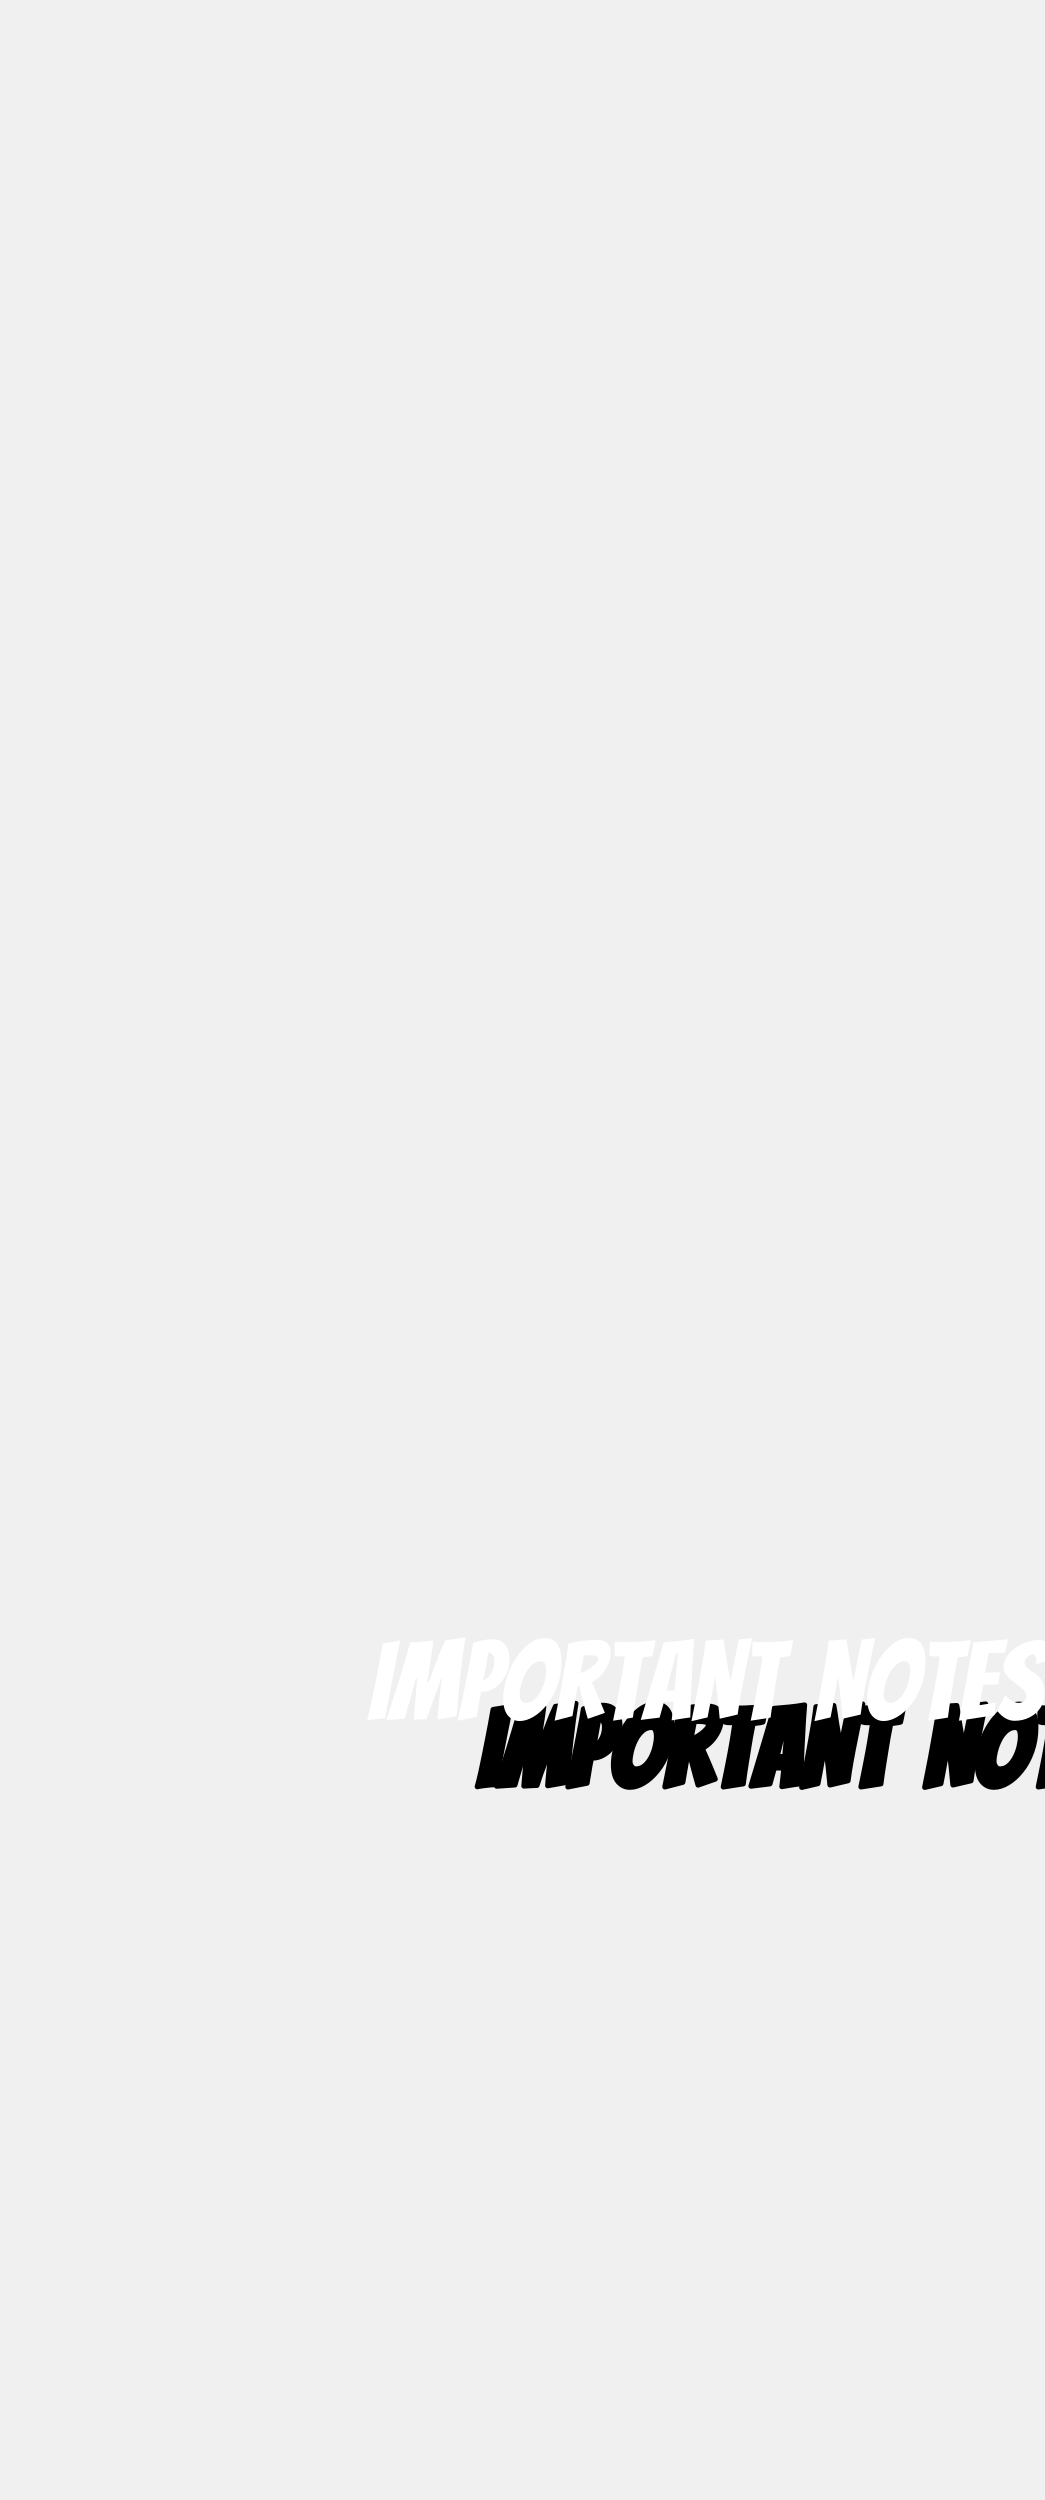
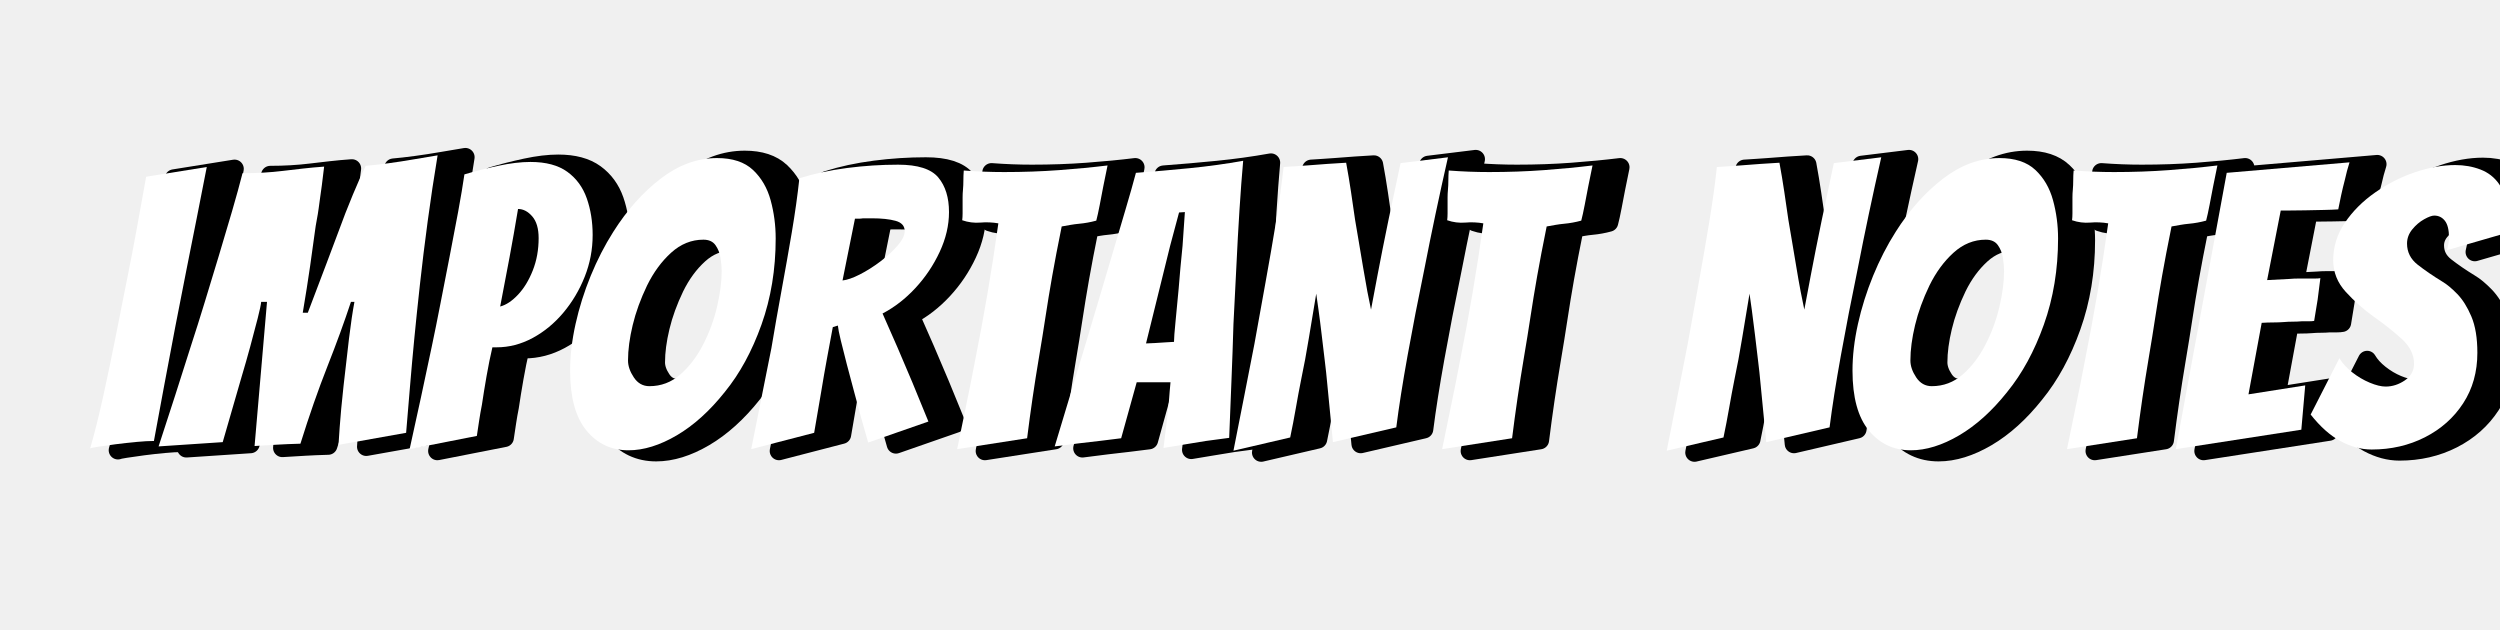
- <svg xmlns="http://www.w3.org/2000/svg" viewBox="0 0 28.4 68.0" width="28.4" height="68.0">
-   <g transform="translate(13, 48.6) scale(0.003, -0.003)" fill="#000" stroke="#000" stroke-width="47.6" stroke-linejoin="round">
+ <svg xmlns="http://www.w3.org/2000/svg" viewBox="0 0 270.2 68.0" width="270.2" height="68.0">
+   <g transform="translate(13, 48.7) scale(0.042, -0.042)" fill="#000" stroke="#000" stroke-width="47.6" stroke-linejoin="round">
    <g transform="translate(0, 0)">
      <path d="M-6 1Q11 60 27.5 135.0Q44 210 59.5 288.5Q75 367 89 437Q102 501 114.0 567.0Q126 633 138 700L294 725Q281 658 268.0 592.5Q255 527 242 462Q228 392 213.0 314.0Q198 236 184.0 160.5Q170 85 158 20Q140 20 113.0 17.5Q86 15 59.0 11.5Q32 8 13.5 5.0Q-5 2 -6 1Z" />
    </g>
    <g transform="translate(200, 0)">
      <path d="M-30 6Q14 140 54 267Q71 319 89.0 378.0Q107 437 125.0 496.5Q143 556 159.0 611.0Q175 666 186 709Q241 709 290 715Q315 718 341.5 721.0Q368 724 396 726L390 677Q388 663 386.0 648.5Q384 634 382 619Q380 604 377.0 588.5Q374 573 372 557Q368 526 360.0 470.5Q352 415 341 350H354Q383 426 402.0 476.5Q421 527 433 559Q450 606 470.0 654.0Q490 702 503 728Q527 730 560.5 734.5Q594 739 628.5 745.0Q663 751 688 755Q674 671 662.5 585.5Q651 500 642.5 422.5Q634 345 628 283Q622 221 617.0 160.5Q612 100 607 41L433 10Q433 12 436.0 55.0Q439 98 446 162Q453 226 460.0 283.5Q467 341 474 378H465Q440 302 404.5 212.0Q369 122 335 13Q300 12 275.0 10.5Q250 9 217 7L249 378H234Q233 367 225.0 335.5Q217 304 206.0 263.5Q195 223 183 183Q138 26 135 17Z" />
    </g>
    <g transform="translate(819, 0)">
      <path d="M-3 -1Q27 134 54 263Q65 315 76.5 374.5Q88 434 100.0 495.0Q112 556 122.0 610.5Q132 665 138 706Q178 718 224.5 728.0Q271 738 308 738Q368 738 403.0 712.5Q438 687 453.0 644.0Q468 601 468 550Q468 494 447.5 442.5Q427 391 392.5 350.0Q358 309 313.5 285.0Q269 261 221 261H210Q202 227 195.0 187.0Q188 147 183 113Q179 93 176.0 73.0Q173 53 170 33ZM230 366Q253 372 276.0 396.5Q299 421 314.0 459.0Q329 497 329 542Q329 579 312.5 598.0Q296 617 276 617Q265 551 254.0 492.0Q243 433 230 366Z" />
    </g>
    <g transform="translate(1198, 0)">
      <path d="M181 -4Q115 -4 73.0 47.0Q31 98 31 201Q31 258 45.0 321.0Q59 384 84.0 445.0Q109 506 142 558Q195 642 264.0 695.0Q333 748 409 748Q469 748 501.5 717.5Q534 687 547.0 639.5Q560 592 560 541Q560 422 523.5 319.5Q487 217 429 146Q371 73 305.5 34.5Q240 -4 181 -4ZM235 161Q280 161 314.5 191.0Q349 221 373.0 267.5Q397 314 409.0 365.0Q421 416 421 457Q421 473 418.0 491.5Q415 510 405.0 524.0Q395 538 374 538Q328 538 291.0 504.5Q254 471 229 420Q204 368 192.0 318.0Q180 268 180 227Q180 206 195.0 183.5Q210 161 235 161Z" />
    </g>
    <g transform="translate(1691, 0)">
      <path d="M4 -1 56 259Q68 331 82.0 407.0Q96 483 108.5 557.0Q121 631 128 696Q185 714 251.0 722.5Q317 731 382 731Q458 731 485.5 698.0Q513 665 513 609Q513 558 489.0 506.5Q465 455 426.5 413.5Q388 372 342 348Q360 308 380.5 260.5Q401 213 419 170Q429 145 439.5 120.0Q450 95 460 70L305 16Q295 51 286.0 83.0Q277 115 269 146Q259 183 250.0 217.5Q241 252 234.5 279.0Q228 306 227 317L214 313Q208 281 199.5 235.0Q191 189 184 146L166 41ZM239 433Q257 435 283.5 448.5Q310 462 336.5 482.0Q363 502 381.0 523.0Q399 544 399 560Q399 580 375.5 586.5Q352 593 314 593H292Q286 592 281.0 592.0Q276 592 271 592Z" />
    </g>
    <g transform="translate(2135, 0)">
      <path d="M90 -1Q101 54 112.5 108.5Q124 163 134 216Q172 406 196 580Q185 582 173.0 582.5Q161 583 150 582Q126 580 103 588Q104 596 104.0 605.5Q104 615 104 625Q104 636 104.0 646.5Q104 657 105 667Q106 678 106.0 690.5Q106 703 107 716Q133 714 159.0 713.0Q185 712 211 712Q285 712 352.5 717.0Q420 722 477 729L466 675L457 628Q452 602 448 587Q437 584 426.0 582.0Q415 580 404 579Q393 578 381.5 576.0Q370 574 359 572Q344 498 334.5 444.0Q325 390 317.5 340.5Q310 291 300 232Q283 131 270 27Z" />
    </g>
    <g transform="translate(2497, 0)">
      <path d="M259 2Q261 19 263.0 35.0Q265 51 267 67L273 123Q274 137 275.0 149.0Q276 161 277 171H190L150 27Q128 24 98.0 20.5Q68 17 42 14Q26 12 10.5 10.0Q-5 8 -21 6L58 268Q72 315 90.0 375.0Q108 435 126.5 498.0Q145 561 161.5 616.5Q178 672 188 710Q256 715 326.5 722.0Q397 729 464 741Q459 685 454.5 614.5Q450 544 446.5 469.0Q443 394 439 321Q437 252 434.0 178.5Q431 105 428 28Q413 26 398.0 24.0Q383 22 368 20Q343 16 313.0 11.0Q283 6 259 2ZM214 271Q220 271 236.5 272.0Q253 273 268.0 274.0Q283 275 286 275Q286 288 290.0 328.0Q294 368 298 412Q300 438 302.5 465.5Q305 493 308 522L314 609L299 608L276 522Z" />
    </g>
    <g transform="translate(2930, 0)">
      <path d="M6 -5Q20 66 33.5 134.5Q47 203 60 270Q74 348 88.5 428.0Q103 508 115.5 584.0Q128 660 135 725Q151 726 166.0 727.0Q181 728 195 729Q208 730 221.5 731.0Q235 732 248 733L296 736Q303 698 308.5 661.0Q314 624 319 589Q323 565 328.5 533.0Q334 501 339.5 467.5Q345 434 350.5 405.0Q356 376 360 358Q370 411 376.5 445.5Q383 480 389.5 512.5Q396 545 405 589L436 735L558 750Q541 675 526.0 604.0Q511 533 498 466Q473 345 454.0 239.5Q435 134 425 55L262 17L247 171Q245 194 241.0 226.5Q237 259 233.0 293.5Q229 328 225.0 356.5Q221 385 219 399Q209 340 200.0 284.5Q191 229 180 177Q173 142 166.5 104.5Q160 67 152 29Z" />
    </g>
    <g transform="translate(3383, 0)">
      <path d="M90 -1Q101 54 112.5 108.5Q124 163 134 216Q172 406 196 580Q185 582 173.0 582.5Q161 583 150 582Q126 580 103 588Q104 596 104.0 605.5Q104 615 104 625Q104 636 104.0 646.5Q104 657 105 667Q106 678 106.0 690.5Q106 703 107 716Q133 714 159.0 713.0Q185 712 211 712Q285 712 352.5 717.0Q420 722 477 729L466 675L457 628Q452 602 448 587Q437 584 426.0 582.0Q415 580 404 579Q393 578 381.5 576.0Q370 574 359 572Q344 498 334.5 444.0Q325 390 317.5 340.5Q310 291 300 232Q283 131 270 27Z" />
    </g>
    <g transform="translate(4045, 0)">
      <path d="M6 -5Q20 66 33.5 134.5Q47 203 60 270Q74 348 88.5 428.0Q103 508 115.5 584.0Q128 660 135 725Q151 726 166.0 727.0Q181 728 195 729Q208 730 221.5 731.0Q235 732 248 733L296 736Q303 698 308.5 661.0Q314 624 319 589Q323 565 328.5 533.0Q334 501 339.5 467.5Q345 434 350.5 405.0Q356 376 360 358Q370 411 376.5 445.5Q383 480 389.5 512.5Q396 545 405 589L436 735L558 750Q541 675 526.0 604.0Q511 533 498 466Q473 345 454.0 239.5Q435 134 425 55L262 17L247 171Q245 194 241.0 226.5Q237 259 233.0 293.5Q229 328 225.0 356.5Q221 385 219 399Q209 340 200.0 284.5Q191 229 180 177Q173 142 166.5 104.5Q160 67 152 29Z" />
    </g>
    <g transform="translate(4498, 0)">
      <path d="M181 -4Q115 -4 73.0 47.0Q31 98 31 201Q31 258 45.0 321.0Q59 384 84.0 445.0Q109 506 142 558Q195 642 264.0 695.0Q333 748 409 748Q469 748 501.5 717.5Q534 687 547.0 639.5Q560 592 560 541Q560 422 523.5 319.5Q487 217 429 146Q371 73 305.5 34.5Q240 -4 181 -4ZM235 161Q280 161 314.5 191.0Q349 221 373.0 267.5Q397 314 409.0 365.0Q421 416 421 457Q421 473 418.0 491.5Q415 510 405.0 524.0Q395 538 374 538Q328 538 291.0 504.5Q254 471 229 420Q204 368 192.0 318.0Q180 268 180 227Q180 206 195.0 183.5Q210 161 235 161Z" />
    </g>
    <g transform="translate(4991, 0)">
      <path d="M90 -1Q101 54 112.5 108.5Q124 163 134 216Q172 406 196 580Q185 582 173.0 582.5Q161 583 150 582Q126 580 103 588Q104 596 104.0 605.5Q104 615 104 625Q104 636 104.0 646.5Q104 657 105 667Q106 678 106.0 690.5Q106 703 107 716Q133 714 159.0 713.0Q185 712 211 712Q285 712 352.5 717.0Q420 722 477 729L466 675L457 628Q452 602 448 587Q437 584 426.0 582.0Q415 580 404 579Q393 578 381.5 576.0Q370 574 359 572Q344 498 334.5 444.0Q325 390 317.5 340.5Q310 291 300 232Q283 131 270 27Z" />
    </g>
    <g transform="translate(5353, 0)">
      <path d="M8 -1 139 710 455 737Q448 715 443 692Q438 673 433.5 652.5Q429 632 426 616Q413 615 389.0 614.5Q365 614 340.0 613.5Q315 613 297.0 613.0Q279 613 278 613L243 434L301 437Q312 438 323.5 438.0Q335 438 346 438Q357 438 366.0 438.0Q375 438 380 439Q378 425 376.5 411.5Q375 398 373 384L364 329Q359 328 351.0 328.0Q343 328 332 328Q321 327 309.0 327.0Q297 327 286 326Q273 325 259.0 325.0Q245 325 229 324L195 140L341 163L331 49Z" />
    </g>
    <g transform="translate(5694, 0)">
      <path d="M171 -2Q131 -2 91.0 19.5Q51 41 14 88L88 233Q99 214 120.5 197.0Q142 180 166.0 170.0Q190 160 207 160Q233 160 256.5 176.0Q280 192 280 219Q280 254 248.0 283.0Q216 312 176 340Q137 368 104.5 403.5Q72 439 72 485Q72 537 102.0 581.5Q132 626 180.0 659.5Q228 693 282.5 711.5Q337 730 386 730Q421 730 451.0 718.5Q481 707 499.0 681.0Q517 655 517 611Q517 604 516.5 597.0Q516 590 515 583Q514 576 512.5 568.5Q511 561 510 553L365 511Q367 519 368.5 527.0Q370 535 370 543Q370 573 359.5 586.5Q349 600 332 600Q323 600 306.0 590.5Q289 581 275.5 564.5Q262 548 262 528Q262 495 289.5 473.5Q317 452 353 430Q370 420 391.0 398.5Q412 377 427.5 340.5Q443 304 443 247Q443 173 406.5 117.0Q370 61 308.0 29.5Q246 -2 171 -2Z" />
    </g>
  </g>
-   <g transform="translate(10, 46.8) scale(0.003, -0.003)" fill="#fff">
+   <g transform="translate(10, 48.5) scale(0.042, -0.042)" fill="#fff">
    <g transform="translate(0, 0)">
      <path d="M-6 1Q11 60 27.5 135.0Q44 210 59.5 288.5Q75 367 89 437Q102 501 114.0 567.0Q126 633 138 700L294 725Q281 658 268.0 592.5Q255 527 242 462Q228 392 213.0 314.0Q198 236 184.0 160.5Q170 85 158 20Q140 20 113.0 17.5Q86 15 59.0 11.5Q32 8 13.5 5.0Q-5 2 -6 1Z" />
    </g>
    <g transform="translate(200, 0)">
      <path d="M-30 6Q14 140 54 267Q71 319 89.0 378.0Q107 437 125.0 496.5Q143 556 159.0 611.0Q175 666 186 709Q241 709 290 715Q315 718 341.5 721.0Q368 724 396 726L390 677Q388 663 386.0 648.5Q384 634 382 619Q380 604 377.0 588.5Q374 573 372 557Q368 526 360.0 470.5Q352 415 341 350H354Q383 426 402.0 476.5Q421 527 433 559Q450 606 470.0 654.0Q490 702 503 728Q527 730 560.5 734.5Q594 739 628.5 745.0Q663 751 688 755Q674 671 662.5 585.5Q651 500 642.5 422.5Q634 345 628 283Q622 221 617.0 160.5Q612 100 607 41L433 10Q433 12 436.0 55.0Q439 98 446 162Q453 226 460.0 283.5Q467 341 474 378H465Q440 302 404.5 212.0Q369 122 335 13Q300 12 275.0 10.5Q250 9 217 7L249 378H234Q233 367 225.0 335.5Q217 304 206.0 263.5Q195 223 183 183Q138 26 135 17Z" />
    </g>
    <g transform="translate(819, 0)">
      <path d="M-3 -1Q27 134 54 263Q65 315 76.5 374.5Q88 434 100.0 495.0Q112 556 122.0 610.5Q132 665 138 706Q178 718 224.5 728.0Q271 738 308 738Q368 738 403.0 712.5Q438 687 453.0 644.0Q468 601 468 550Q468 494 447.5 442.5Q427 391 392.5 350.0Q358 309 313.5 285.0Q269 261 221 261H210Q202 227 195.0 187.0Q188 147 183 113Q179 93 176.0 73.0Q173 53 170 33ZM230 366Q253 372 276.0 396.5Q299 421 314.0 459.0Q329 497 329 542Q329 579 312.5 598.0Q296 617 276 617Q265 551 254.0 492.0Q243 433 230 366Z" />
    </g>
    <g transform="translate(1198, 0)">
      <path d="M181 -4Q115 -4 73.0 47.0Q31 98 31 201Q31 258 45.0 321.0Q59 384 84.0 445.0Q109 506 142 558Q195 642 264.0 695.0Q333 748 409 748Q469 748 501.5 717.5Q534 687 547.0 639.5Q560 592 560 541Q560 422 523.5 319.5Q487 217 429 146Q371 73 305.5 34.5Q240 -4 181 -4ZM235 161Q280 161 314.5 191.0Q349 221 373.0 267.5Q397 314 409.0 365.0Q421 416 421 457Q421 473 418.0 491.5Q415 510 405.0 524.0Q395 538 374 538Q328 538 291.0 504.5Q254 471 229 420Q204 368 192.0 318.0Q180 268 180 227Q180 206 195.0 183.5Q210 161 235 161Z" />
    </g>
    <g transform="translate(1691, 0)">
      <path d="M4 -1 56 259Q68 331 82.0 407.0Q96 483 108.5 557.0Q121 631 128 696Q185 714 251.0 722.5Q317 731 382 731Q458 731 485.5 698.0Q513 665 513 609Q513 558 489.0 506.5Q465 455 426.5 413.5Q388 372 342 348Q360 308 380.5 260.5Q401 213 419 170Q429 145 439.5 120.0Q450 95 460 70L305 16Q295 51 286.0 83.0Q277 115 269 146Q259 183 250.0 217.5Q241 252 234.5 279.0Q228 306 227 317L214 313Q208 281 199.5 235.0Q191 189 184 146L166 41ZM239 433Q257 435 283.5 448.5Q310 462 336.5 482.0Q363 502 381.0 523.0Q399 544 399 560Q399 580 375.5 586.5Q352 593 314 593H292Q286 592 281.0 592.0Q276 592 271 592Z" />
    </g>
    <g transform="translate(2135, 0)">
      <path d="M90 -1Q101 54 112.5 108.5Q124 163 134 216Q172 406 196 580Q185 582 173.0 582.5Q161 583 150 582Q126 580 103 588Q104 596 104.0 605.5Q104 615 104 625Q104 636 104.0 646.5Q104 657 105 667Q106 678 106.0 690.5Q106 703 107 716Q133 714 159.0 713.0Q185 712 211 712Q285 712 352.5 717.0Q420 722 477 729L466 675L457 628Q452 602 448 587Q437 584 426.0 582.0Q415 580 404 579Q393 578 381.5 576.0Q370 574 359 572Q344 498 334.5 444.0Q325 390 317.5 340.5Q310 291 300 232Q283 131 270 27Z" />
    </g>
    <g transform="translate(2497, 0)">
      <path d="M259 2Q261 19 263.0 35.0Q265 51 267 67L273 123Q274 137 275.0 149.0Q276 161 277 171H190L150 27Q128 24 98.0 20.5Q68 17 42 14Q26 12 10.5 10.0Q-5 8 -21 6L58 268Q72 315 90.0 375.0Q108 435 126.5 498.0Q145 561 161.5 616.5Q178 672 188 710Q256 715 326.5 722.0Q397 729 464 741Q459 685 454.5 614.5Q450 544 446.5 469.0Q443 394 439 321Q437 252 434.0 178.5Q431 105 428 28Q413 26 398.0 24.0Q383 22 368 20Q343 16 313.0 11.0Q283 6 259 2ZM214 271Q220 271 236.5 272.0Q253 273 268.0 274.0Q283 275 286 275Q286 288 290.0 328.0Q294 368 298 412Q300 438 302.5 465.5Q305 493 308 522L314 609L299 608L276 522Z" />
    </g>
    <g transform="translate(2930, 0)">
      <path d="M6 -5Q20 66 33.5 134.5Q47 203 60 270Q74 348 88.5 428.0Q103 508 115.5 584.0Q128 660 135 725Q151 726 166.0 727.0Q181 728 195 729Q208 730 221.5 731.0Q235 732 248 733L296 736Q303 698 308.5 661.0Q314 624 319 589Q323 565 328.5 533.0Q334 501 339.5 467.5Q345 434 350.5 405.0Q356 376 360 358Q370 411 376.5 445.5Q383 480 389.5 512.5Q396 545 405 589L436 735L558 750Q541 675 526.0 604.0Q511 533 498 466Q473 345 454.0 239.5Q435 134 425 55L262 17L247 171Q245 194 241.0 226.5Q237 259 233.0 293.5Q229 328 225.0 356.5Q221 385 219 399Q209 340 200.0 284.5Q191 229 180 177Q173 142 166.5 104.5Q160 67 152 29Z" />
    </g>
    <g transform="translate(3383, 0)">
      <path d="M90 -1Q101 54 112.5 108.5Q124 163 134 216Q172 406 196 580Q185 582 173.0 582.5Q161 583 150 582Q126 580 103 588Q104 596 104.0 605.5Q104 615 104 625Q104 636 104.0 646.5Q104 657 105 667Q106 678 106.0 690.5Q106 703 107 716Q133 714 159.0 713.0Q185 712 211 712Q285 712 352.5 717.0Q420 722 477 729L466 675L457 628Q452 602 448 587Q437 584 426.0 582.0Q415 580 404 579Q393 578 381.5 576.0Q370 574 359 572Q344 498 334.5 444.0Q325 390 317.5 340.5Q310 291 300 232Q283 131 270 27Z" />
    </g>
    <g transform="translate(4045, 0)">
      <path d="M6 -5Q20 66 33.5 134.5Q47 203 60 270Q74 348 88.5 428.0Q103 508 115.5 584.0Q128 660 135 725Q151 726 166.0 727.0Q181 728 195 729Q208 730 221.5 731.0Q235 732 248 733L296 736Q303 698 308.5 661.0Q314 624 319 589Q323 565 328.5 533.0Q334 501 339.5 467.5Q345 434 350.5 405.0Q356 376 360 358Q370 411 376.5 445.5Q383 480 389.5 512.5Q396 545 405 589L436 735L558 750Q541 675 526.0 604.0Q511 533 498 466Q473 345 454.0 239.5Q435 134 425 55L262 17L247 171Q245 194 241.0 226.5Q237 259 233.0 293.5Q229 328 225.0 356.5Q221 385 219 399Q209 340 200.0 284.5Q191 229 180 177Q173 142 166.5 104.5Q160 67 152 29Z" />
    </g>
    <g transform="translate(4498, 0)">
      <path d="M181 -4Q115 -4 73.0 47.0Q31 98 31 201Q31 258 45.0 321.0Q59 384 84.0 445.0Q109 506 142 558Q195 642 264.0 695.0Q333 748 409 748Q469 748 501.5 717.5Q534 687 547.0 639.5Q560 592 560 541Q560 422 523.5 319.5Q487 217 429 146Q371 73 305.5 34.5Q240 -4 181 -4ZM235 161Q280 161 314.5 191.0Q349 221 373.0 267.5Q397 314 409.0 365.0Q421 416 421 457Q421 473 418.0 491.5Q415 510 405.0 524.0Q395 538 374 538Q328 538 291.0 504.5Q254 471 229 420Q204 368 192.0 318.0Q180 268 180 227Q180 206 195.0 183.5Q210 161 235 161Z" />
    </g>
    <g transform="translate(4991, 0)">
      <path d="M90 -1Q101 54 112.5 108.5Q124 163 134 216Q172 406 196 580Q185 582 173.0 582.5Q161 583 150 582Q126 580 103 588Q104 596 104.0 605.5Q104 615 104 625Q104 636 104.0 646.5Q104 657 105 667Q106 678 106.0 690.5Q106 703 107 716Q133 714 159.0 713.0Q185 712 211 712Q285 712 352.5 717.0Q420 722 477 729L466 675L457 628Q452 602 448 587Q437 584 426.0 582.0Q415 580 404 579Q393 578 381.5 576.0Q370 574 359 572Q344 498 334.5 444.0Q325 390 317.5 340.5Q310 291 300 232Q283 131 270 27Z" />
    </g>
    <g transform="translate(5353, 0)">
      <path d="M8 -1 139 710 455 737Q448 715 443 692Q438 673 433.5 652.5Q429 632 426 616Q413 615 389.0 614.5Q365 614 340.0 613.5Q315 613 297.0 613.0Q279 613 278 613L243 434L301 437Q312 438 323.5 438.0Q335 438 346 438Q357 438 366.0 438.0Q375 438 380 439Q378 425 376.5 411.5Q375 398 373 384L364 329Q359 328 351.0 328.0Q343 328 332 328Q321 327 309.0 327.0Q297 327 286 326Q273 325 259.0 325.0Q245 325 229 324L195 140L341 163L331 49Z" />
    </g>
    <g transform="translate(5694, 0)">
      <path d="M171 -2Q131 -2 91.0 19.5Q51 41 14 88L88 233Q99 214 120.5 197.0Q142 180 166.0 170.0Q190 160 207 160Q233 160 256.5 176.0Q280 192 280 219Q280 254 248.0 283.0Q216 312 176 340Q137 368 104.5 403.5Q72 439 72 485Q72 537 102.0 581.5Q132 626 180.0 659.5Q228 693 282.5 711.5Q337 730 386 730Q421 730 451.0 718.5Q481 707 499.0 681.0Q517 655 517 611Q517 604 516.5 597.0Q516 590 515 583Q514 576 512.5 568.5Q511 561 510 553L365 511Q367 519 368.5 527.0Q370 535 370 543Q370 573 359.5 586.5Q349 600 332 600Q323 600 306.0 590.5Q289 581 275.5 564.5Q262 548 262 528Q262 495 289.5 473.5Q317 452 353 430Q370 420 391.0 398.5Q412 377 427.5 340.5Q443 304 443 247Q443 173 406.5 117.0Q370 61 308.0 29.5Q246 -2 171 -2Z" />
    </g>
  </g>
</svg>
